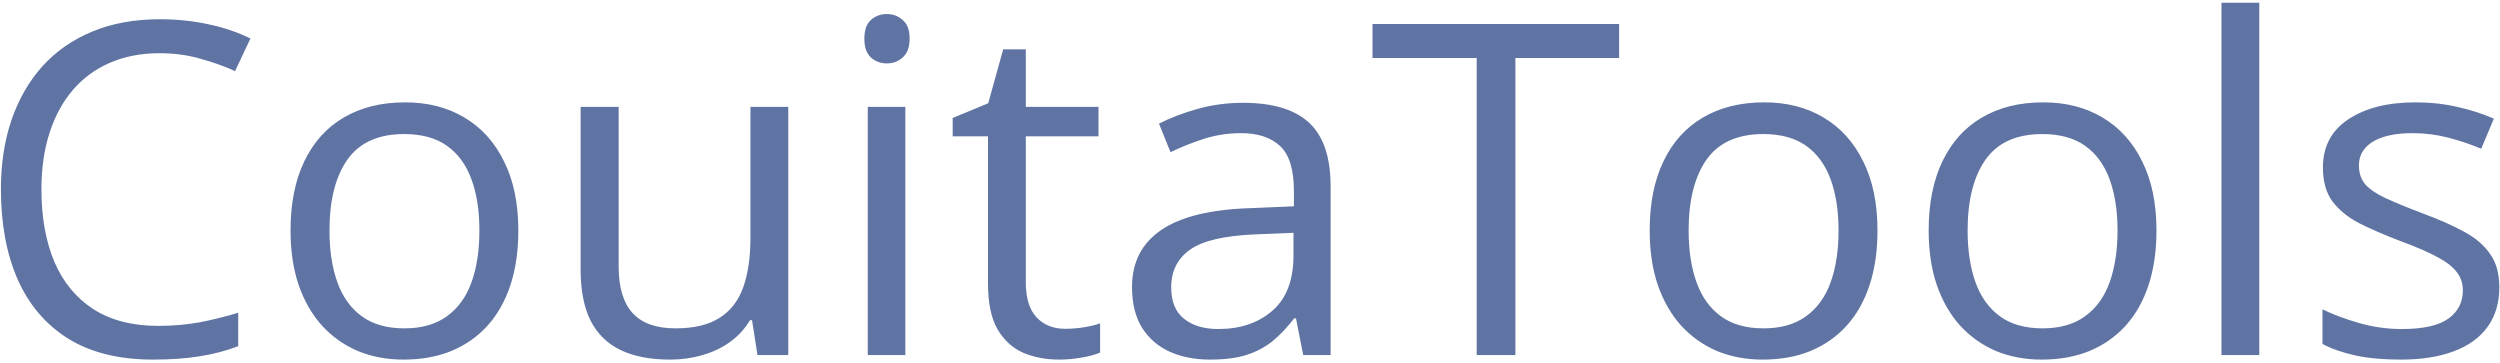
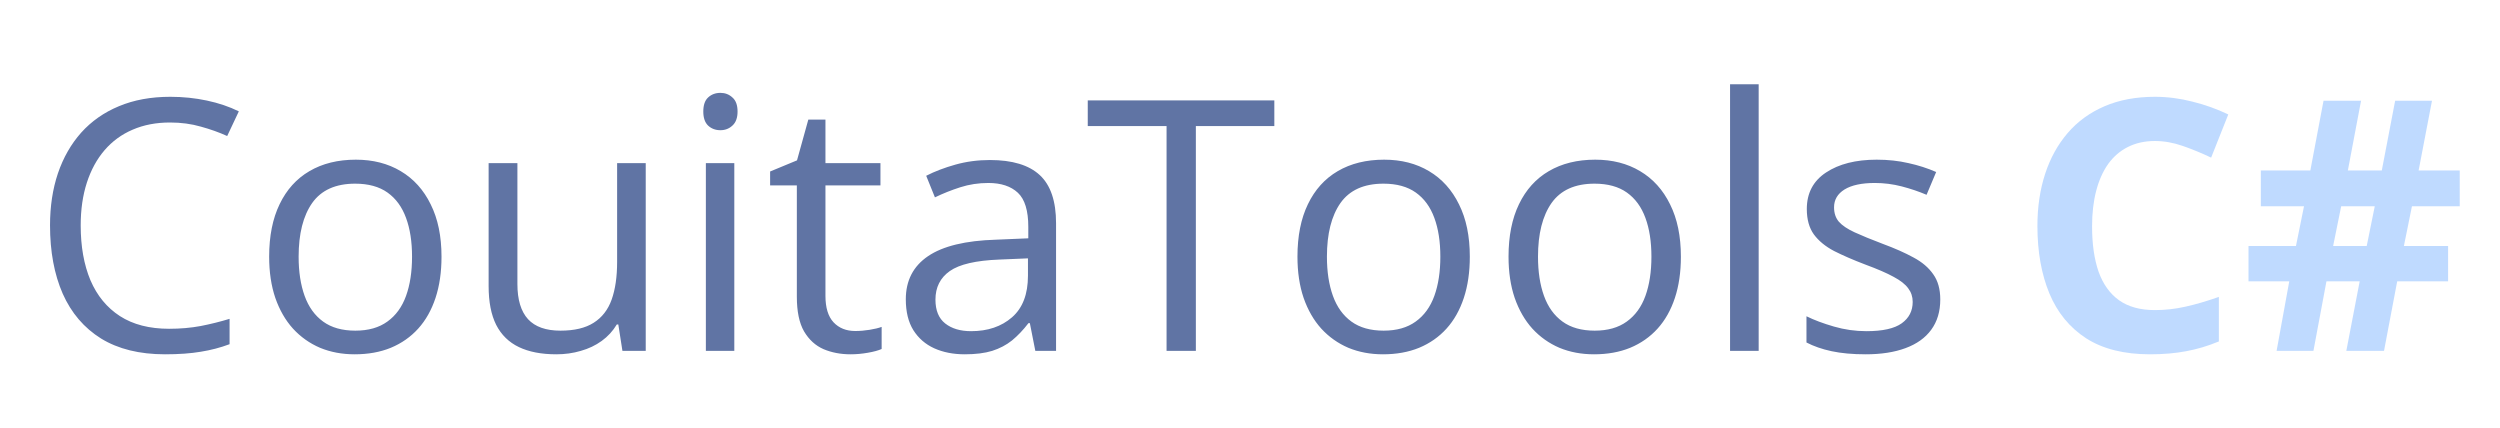
- <svg xmlns="http://www.w3.org/2000/svg" width="345" height="50" viewBox="0 0 345 50" fill="none">
-   <path d="M22 7.344C19.479 7.344 17.208 7.781 15.188 8.656C13.188 9.51 11.479 10.76 10.062 12.406C8.667 14.031 7.594 16 6.844 18.312C6.094 20.625 5.719 23.229 5.719 26.125C5.719 29.958 6.312 33.292 7.5 36.125C8.708 38.938 10.5 41.115 12.875 42.656C15.271 44.198 18.26 44.969 21.844 44.969C23.885 44.969 25.802 44.802 27.594 44.469C29.406 44.115 31.167 43.677 32.875 43.156V47.781C31.208 48.406 29.458 48.865 27.625 49.156C25.792 49.469 23.615 49.625 21.094 49.625C16.448 49.625 12.562 48.667 9.438 46.75C6.333 44.812 4 42.083 2.438 38.562C0.896 35.042 0.125 30.885 0.125 26.094C0.125 22.635 0.604 19.479 1.562 16.625C2.542 13.75 3.958 11.271 5.812 9.188C7.688 7.104 9.979 5.5 12.688 4.375C15.417 3.229 18.542 2.656 22.062 2.656C24.375 2.656 26.604 2.885 28.75 3.344C30.896 3.802 32.833 4.458 34.562 5.312L32.438 9.812C30.979 9.146 29.375 8.573 27.625 8.094C25.896 7.594 24.021 7.344 22 7.344ZM71.531 31.812C71.531 34.625 71.167 37.135 70.438 39.344C69.708 41.552 68.656 43.417 67.281 44.938C65.906 46.458 64.24 47.625 62.281 48.438C60.344 49.229 58.146 49.625 55.688 49.625C53.396 49.625 51.292 49.229 49.375 48.438C47.479 47.625 45.833 46.458 44.438 44.938C43.062 43.417 41.99 41.552 41.219 39.344C40.469 37.135 40.094 34.625 40.094 31.812C40.094 28.062 40.729 24.875 42 22.25C43.271 19.604 45.083 17.594 47.438 16.219C49.812 14.823 52.635 14.125 55.906 14.125C59.031 14.125 61.76 14.823 64.094 16.219C66.448 17.615 68.271 19.635 69.562 22.281C70.875 24.906 71.531 28.083 71.531 31.812ZM45.469 31.812C45.469 34.562 45.833 36.948 46.562 38.969C47.292 40.99 48.417 42.552 49.938 43.656C51.458 44.76 53.417 45.312 55.812 45.312C58.188 45.312 60.135 44.76 61.656 43.656C63.198 42.552 64.333 40.99 65.062 38.969C65.792 36.948 66.156 34.562 66.156 31.812C66.156 29.083 65.792 26.729 65.062 24.75C64.333 22.75 63.208 21.208 61.688 20.125C60.167 19.042 58.198 18.5 55.781 18.5C52.219 18.5 49.604 19.677 47.938 22.031C46.292 24.385 45.469 27.646 45.469 31.812ZM108.781 14.75V49H104.531L103.781 44.188H103.5C102.792 45.375 101.875 46.375 100.75 47.188C99.625 48 98.354 48.604 96.938 49C95.542 49.417 94.052 49.625 92.469 49.625C89.76 49.625 87.49 49.188 85.656 48.312C83.823 47.438 82.438 46.083 81.5 44.25C80.583 42.417 80.125 40.062 80.125 37.188V14.75H85.375V36.812C85.375 39.667 86.021 41.802 87.312 43.219C88.604 44.615 90.573 45.312 93.219 45.312C95.76 45.312 97.781 44.833 99.281 43.875C100.802 42.917 101.896 41.51 102.562 39.656C103.229 37.781 103.562 35.49 103.562 32.781V14.75H108.781ZM124.938 14.75V49H119.75V14.75H124.938ZM122.406 1.938C123.26 1.938 123.99 2.219 124.594 2.781C125.219 3.323 125.531 4.177 125.531 5.344C125.531 6.49 125.219 7.344 124.594 7.906C123.99 8.469 123.26 8.75 122.406 8.75C121.51 8.75 120.76 8.469 120.156 7.906C119.573 7.344 119.281 6.49 119.281 5.344C119.281 4.177 119.573 3.323 120.156 2.781C120.76 2.219 121.51 1.938 122.406 1.938ZM147 45.375C147.854 45.375 148.729 45.302 149.625 45.156C150.521 45.01 151.25 44.833 151.812 44.625V48.656C151.208 48.927 150.365 49.156 149.281 49.344C148.219 49.531 147.177 49.625 146.156 49.625C144.344 49.625 142.698 49.312 141.219 48.688C139.74 48.042 138.552 46.958 137.656 45.438C136.781 43.917 136.344 41.812 136.344 39.125V18.812H131.469V16.281L136.375 14.25L138.438 6.812H141.562V14.75H151.594V18.812H141.562V38.969C141.562 41.115 142.052 42.719 143.031 43.781C144.031 44.844 145.354 45.375 147 45.375ZM171.562 14.188C175.646 14.188 178.677 15.104 180.656 16.938C182.635 18.771 183.625 21.698 183.625 25.719V49H179.844L178.844 43.938H178.594C177.635 45.188 176.635 46.24 175.594 47.094C174.552 47.927 173.344 48.562 171.969 49C170.615 49.417 168.948 49.625 166.969 49.625C164.885 49.625 163.031 49.26 161.406 48.531C159.802 47.802 158.531 46.698 157.594 45.219C156.677 43.74 156.219 41.865 156.219 39.594C156.219 36.177 157.573 33.552 160.281 31.719C162.99 29.885 167.115 28.885 172.656 28.719L178.562 28.469V26.375C178.562 23.417 177.927 21.344 176.656 20.156C175.385 18.969 173.594 18.375 171.281 18.375C169.49 18.375 167.781 18.635 166.156 19.156C164.531 19.677 162.99 20.292 161.531 21L159.938 17.062C161.479 16.271 163.25 15.594 165.25 15.031C167.25 14.469 169.354 14.188 171.562 14.188ZM178.5 32.125L173.281 32.344C169.01 32.51 166 33.208 164.25 34.438C162.5 35.667 161.625 37.406 161.625 39.656C161.625 41.615 162.219 43.062 163.406 44C164.594 44.938 166.167 45.406 168.125 45.406C171.167 45.406 173.656 44.562 175.594 42.875C177.531 41.188 178.5 38.656 178.5 35.281V32.125ZM209.125 49H203.781V8H189.406V3.312H223.438V8H209.125V49ZM259.094 31.812C259.094 34.625 258.729 37.135 258 39.344C257.271 41.552 256.219 43.417 254.844 44.938C253.469 46.458 251.802 47.625 249.844 48.438C247.906 49.229 245.708 49.625 243.25 49.625C240.958 49.625 238.854 49.229 236.938 48.438C235.042 47.625 233.396 46.458 232 44.938C230.625 43.417 229.552 41.552 228.781 39.344C228.031 37.135 227.656 34.625 227.656 31.812C227.656 28.062 228.292 24.875 229.562 22.25C230.833 19.604 232.646 17.594 235 16.219C237.375 14.823 240.198 14.125 243.469 14.125C246.594 14.125 249.323 14.823 251.656 16.219C254.01 17.615 255.833 19.635 257.125 22.281C258.438 24.906 259.094 28.083 259.094 31.812ZM233.031 31.812C233.031 34.562 233.396 36.948 234.125 38.969C234.854 40.99 235.979 42.552 237.5 43.656C239.021 44.76 240.979 45.312 243.375 45.312C245.75 45.312 247.698 44.76 249.219 43.656C250.76 42.552 251.896 40.99 252.625 38.969C253.354 36.948 253.719 34.562 253.719 31.812C253.719 29.083 253.354 26.729 252.625 24.75C251.896 22.75 250.771 21.208 249.25 20.125C247.729 19.042 245.76 18.5 243.344 18.5C239.781 18.5 237.167 19.677 235.5 22.031C233.854 24.385 233.031 27.646 233.031 31.812ZM297.594 31.812C297.594 34.625 297.229 37.135 296.5 39.344C295.771 41.552 294.719 43.417 293.344 44.938C291.969 46.458 290.302 47.625 288.344 48.438C286.406 49.229 284.208 49.625 281.75 49.625C279.458 49.625 277.354 49.229 275.438 48.438C273.542 47.625 271.896 46.458 270.5 44.938C269.125 43.417 268.052 41.552 267.281 39.344C266.531 37.135 266.156 34.625 266.156 31.812C266.156 28.062 266.792 24.875 268.062 22.25C269.333 19.604 271.146 17.594 273.5 16.219C275.875 14.823 278.698 14.125 281.969 14.125C285.094 14.125 287.823 14.823 290.156 16.219C292.51 17.615 294.333 19.635 295.625 22.281C296.938 24.906 297.594 28.083 297.594 31.812ZM271.531 31.812C271.531 34.562 271.896 36.948 272.625 38.969C273.354 40.99 274.479 42.552 276 43.656C277.521 44.76 279.479 45.312 281.875 45.312C284.25 45.312 286.198 44.76 287.719 43.656C289.26 42.552 290.396 40.99 291.125 38.969C291.854 36.948 292.219 34.562 292.219 31.812C292.219 29.083 291.854 26.729 291.125 24.75C290.396 22.75 289.271 21.208 287.75 20.125C286.229 19.042 284.26 18.5 281.844 18.5C278.281 18.5 275.667 19.677 274 22.031C272.354 24.385 271.531 27.646 271.531 31.812ZM311.781 49H306.562V0.375H311.781V49ZM344.906 39.625C344.906 41.812 344.354 43.656 343.25 45.156C342.167 46.635 340.604 47.75 338.562 48.5C336.542 49.25 334.125 49.625 331.312 49.625C328.917 49.625 326.844 49.438 325.094 49.062C323.344 48.688 321.812 48.156 320.5 47.469V42.688C321.896 43.375 323.562 44 325.5 44.562C327.438 45.125 329.417 45.406 331.438 45.406C334.396 45.406 336.542 44.927 337.875 43.969C339.208 43.01 339.875 41.708 339.875 40.062C339.875 39.125 339.604 38.302 339.062 37.594C338.542 36.865 337.656 36.167 336.406 35.5C335.156 34.812 333.427 34.062 331.219 33.25C329.031 32.417 327.135 31.594 325.531 30.781C323.948 29.948 322.719 28.938 321.844 27.75C320.99 26.562 320.562 25.021 320.562 23.125C320.562 20.229 321.729 18.01 324.062 16.469C326.417 14.906 329.5 14.125 333.312 14.125C335.375 14.125 337.302 14.333 339.094 14.75C340.906 15.146 342.594 15.688 344.156 16.375L342.406 20.531C340.99 19.927 339.479 19.417 337.875 19C336.271 18.583 334.635 18.375 332.969 18.375C330.573 18.375 328.729 18.771 327.438 19.562C326.167 20.354 325.531 21.438 325.531 22.812C325.531 23.875 325.823 24.75 326.406 25.438C327.01 26.125 327.969 26.771 329.281 27.375C330.594 27.979 332.323 28.688 334.469 29.5C336.615 30.292 338.469 31.115 340.031 31.969C341.594 32.802 342.792 33.823 343.625 35.031C344.479 36.219 344.906 37.75 344.906 39.625Z" fill="#6074A4" />
+ <svg xmlns="http://www.w3.org/2000/svg" width="456" height="78" viewBox="0 0 456 78" fill="none">
+   <path d="M31 22.344C28.479 22.344 26.208 22.781 24.188 23.656C22.188 24.51 20.479 25.76 19.062 27.406C17.667 29.031 16.594 31 15.844 33.312C15.094 35.625 14.719 38.229 14.719 41.125C14.719 44.958 15.312 48.292 16.5 51.125C17.708 53.938 19.5 56.115 21.875 57.656C24.271 59.198 27.26 59.969 30.844 59.969C32.885 59.969 34.802 59.802 36.594 59.469C38.406 59.115 40.167 58.677 41.875 58.156V62.781C40.208 63.406 38.458 63.865 36.625 64.156C34.792 64.469 32.615 64.625 30.094 64.625C25.448 64.625 21.562 63.667 18.438 61.75C15.333 59.812 13 57.083 11.438 53.562C9.896 50.042 9.125 45.885 9.125 41.094C9.125 37.635 9.604 34.479 10.562 31.625C11.542 28.75 12.958 26.271 14.812 24.188C16.688 22.104 18.979 20.5 21.688 19.375C24.417 18.229 27.542 17.656 31.062 17.656C33.375 17.656 35.604 17.885 37.75 18.344C39.896 18.802 41.833 19.458 43.562 20.312L41.438 24.812C39.979 24.146 38.375 23.573 36.625 23.094C34.896 22.594 33.021 22.344 31 22.344ZM80.531 46.812C80.531 49.625 80.167 52.135 79.438 54.344C78.708 56.552 77.656 58.417 76.281 59.938C74.906 61.458 73.24 62.625 71.281 63.438C69.344 64.229 67.146 64.625 64.688 64.625C62.396 64.625 60.292 64.229 58.375 63.438C56.479 62.625 54.833 61.458 53.438 59.938C52.062 58.417 50.99 56.552 50.219 54.344C49.469 52.135 49.094 49.625 49.094 46.812C49.094 43.062 49.729 39.875 51 37.25C52.271 34.604 54.083 32.594 56.438 31.219C58.812 29.823 61.635 29.125 64.906 29.125C68.031 29.125 70.76 29.823 73.094 31.219C75.448 32.615 77.271 34.635 78.562 37.281C79.875 39.906 80.531 43.083 80.531 46.812ZM54.469 46.812C54.469 49.562 54.833 51.948 55.562 53.969C56.292 55.99 57.417 57.552 58.938 58.656C60.458 59.76 62.417 60.312 64.812 60.312C67.188 60.312 69.135 59.76 70.656 58.656C72.198 57.552 73.333 55.99 74.062 53.969C74.792 51.948 75.156 49.562 75.156 46.812C75.156 44.083 74.792 41.729 74.062 39.75C73.333 37.75 72.208 36.208 70.688 35.125C69.167 34.042 67.198 33.5 64.781 33.5C61.219 33.5 58.604 34.677 56.938 37.031C55.292 39.385 54.469 42.646 54.469 46.812ZM117.781 29.75V64H113.531L112.781 59.188H112.5C111.792 60.375 110.875 61.375 109.75 62.188C108.625 63 107.354 63.604 105.938 64C104.542 64.417 103.052 64.625 101.469 64.625C98.76 64.625 96.49 64.188 94.656 63.312C92.823 62.438 91.438 61.083 90.5 59.25C89.583 57.417 89.125 55.062 89.125 52.188V29.75H94.375V51.812C94.375 54.667 95.021 56.802 96.312 58.219C97.604 59.615 99.573 60.312 102.219 60.312C104.76 60.312 106.781 59.833 108.281 58.875C109.802 57.917 110.896 56.51 111.562 54.656C112.229 52.781 112.562 50.49 112.562 47.781V29.75H117.781ZM133.938 29.75V64H128.75V29.75H133.938ZM131.406 16.938C132.26 16.938 132.99 17.219 133.594 17.781C134.219 18.323 134.531 19.177 134.531 20.344C134.531 21.49 134.219 22.344 133.594 22.906C132.99 23.469 132.26 23.75 131.406 23.75C130.51 23.75 129.76 23.469 129.156 22.906C128.573 22.344 128.281 21.49 128.281 20.344C128.281 19.177 128.573 18.323 129.156 17.781C129.76 17.219 130.51 16.938 131.406 16.938ZM156 60.375C156.854 60.375 157.729 60.302 158.625 60.156C159.521 60.01 160.25 59.833 160.812 59.625V63.656C160.208 63.927 159.365 64.156 158.281 64.344C157.219 64.531 156.177 64.625 155.156 64.625C153.344 64.625 151.698 64.312 150.219 63.688C148.74 63.042 147.552 61.958 146.656 60.438C145.781 58.917 145.344 56.812 145.344 54.125V33.812H140.469V31.281L145.375 29.25L147.438 21.812H150.562V29.75H160.594V33.812H150.562V53.969C150.562 56.115 151.052 57.719 152.031 58.781C153.031 59.844 154.354 60.375 156 60.375ZM180.562 29.188C184.646 29.188 187.677 30.104 189.656 31.938C191.635 33.771 192.625 36.698 192.625 40.719V64H188.844L187.844 58.938H187.594C186.635 60.188 185.635 61.24 184.594 62.094C183.552 62.927 182.344 63.562 180.969 64C179.615 64.417 177.948 64.625 175.969 64.625C173.885 64.625 172.031 64.26 170.406 63.531C168.802 62.802 167.531 61.698 166.594 60.219C165.677 58.74 165.219 56.865 165.219 54.594C165.219 51.177 166.573 48.552 169.281 46.719C171.99 44.885 176.115 43.885 181.656 43.719L187.562 43.469V41.375C187.562 38.417 186.927 36.344 185.656 35.156C184.385 33.969 182.594 33.375 180.281 33.375C178.49 33.375 176.781 33.635 175.156 34.156C173.531 34.677 171.99 35.292 170.531 36L168.938 32.062C170.479 31.271 172.25 30.594 174.25 30.031C176.25 29.469 178.354 29.188 180.562 29.188ZM187.5 47.125L182.281 47.344C178.01 47.51 175 48.208 173.25 49.438C171.5 50.667 170.625 52.406 170.625 54.656C170.625 56.615 171.219 58.062 172.406 59C173.594 59.938 175.167 60.406 177.125 60.406C180.167 60.406 182.656 59.562 184.594 57.875C186.531 56.188 187.5 53.656 187.5 50.281V47.125ZM218.125 64H212.781V23H198.406V18.312H232.438V23H218.125V64ZM268.094 46.812C268.094 49.625 267.729 52.135 267 54.344C266.271 56.552 265.219 58.417 263.844 59.938C262.469 61.458 260.802 62.625 258.844 63.438C256.906 64.229 254.708 64.625 252.25 64.625C249.958 64.625 247.854 64.229 245.938 63.438C244.042 62.625 242.396 61.458 241 59.938C239.625 58.417 238.552 56.552 237.781 54.344C237.031 52.135 236.656 49.625 236.656 46.812C236.656 43.062 237.292 39.875 238.562 37.25C239.833 34.604 241.646 32.594 244 31.219C246.375 29.823 249.198 29.125 252.469 29.125C255.594 29.125 258.323 29.823 260.656 31.219C263.01 32.615 264.833 34.635 266.125 37.281C267.438 39.906 268.094 43.083 268.094 46.812ZM242.031 46.812C242.031 49.562 242.396 51.948 243.125 53.969C243.854 55.99 244.979 57.552 246.5 58.656C248.021 59.76 249.979 60.312 252.375 60.312C254.75 60.312 256.698 59.76 258.219 58.656C259.76 57.552 260.896 55.99 261.625 53.969C262.354 51.948 262.719 49.562 262.719 46.812C262.719 44.083 262.354 41.729 261.625 39.75C260.896 37.75 259.771 36.208 258.25 35.125C256.729 34.042 254.76 33.5 252.344 33.5C248.781 33.5 246.167 34.677 244.5 37.031C242.854 39.385 242.031 42.646 242.031 46.812ZM306.594 46.812C306.594 49.625 306.229 52.135 305.5 54.344C304.771 56.552 303.719 58.417 302.344 59.938C300.969 61.458 299.302 62.625 297.344 63.438C295.406 64.229 293.208 64.625 290.75 64.625C288.458 64.625 286.354 64.229 284.438 63.438C282.542 62.625 280.896 61.458 279.5 59.938C278.125 58.417 277.052 56.552 276.281 54.344C275.531 52.135 275.156 49.625 275.156 46.812C275.156 43.062 275.792 39.875 277.062 37.25C278.333 34.604 280.146 32.594 282.5 31.219C284.875 29.823 287.698 29.125 290.969 29.125C294.094 29.125 296.823 29.823 299.156 31.219C301.51 32.615 303.333 34.635 304.625 37.281C305.938 39.906 306.594 43.083 306.594 46.812ZM280.531 46.812C280.531 49.562 280.896 51.948 281.625 53.969C282.354 55.99 283.479 57.552 285 58.656C286.521 59.76 288.479 60.312 290.875 60.312C293.25 60.312 295.198 59.76 296.719 58.656C298.26 57.552 299.396 55.99 300.125 53.969C300.854 51.948 301.219 49.562 301.219 46.812C301.219 44.083 300.854 41.729 300.125 39.75C299.396 37.75 298.271 36.208 296.75 35.125C295.229 34.042 293.26 33.5 290.844 33.5C287.281 33.5 284.667 34.677 283 37.031C281.354 39.385 280.531 42.646 280.531 46.812ZM320.781 64H315.562V15.375H320.781V64ZM353.906 54.625C353.906 56.812 353.354 58.656 352.25 60.156C351.167 61.635 349.604 62.75 347.562 63.5C345.542 64.25 343.125 64.625 340.312 64.625C337.917 64.625 335.844 64.438 334.094 64.062C332.344 63.688 330.812 63.156 329.5 62.469V57.688C330.896 58.375 332.562 59 334.5 59.562C336.438 60.125 338.417 60.406 340.438 60.406C343.396 60.406 345.542 59.927 346.875 58.969C348.208 58.01 348.875 56.708 348.875 55.062C348.875 54.125 348.604 53.302 348.062 52.594C347.542 51.865 346.656 51.167 345.406 50.5C344.156 49.812 342.427 49.062 340.219 48.25C338.031 47.417 336.135 46.594 334.531 45.781C332.948 44.948 331.719 43.938 330.844 42.75C329.99 41.562 329.562 40.021 329.562 38.125C329.562 35.229 330.729 33.01 333.062 31.469C335.417 29.906 338.5 29.125 342.312 29.125C344.375 29.125 346.302 29.333 348.094 29.75C349.906 30.146 351.594 30.688 353.156 31.375L351.406 35.531C349.99 34.927 348.479 34.417 346.875 34C345.271 33.583 343.635 33.375 341.969 33.375C339.573 33.375 337.729 33.771 336.438 34.562C335.167 35.354 334.531 36.438 334.531 37.812C334.531 38.875 334.823 39.75 335.406 40.438C336.01 41.125 336.969 41.771 338.281 42.375C339.594 42.979 341.323 43.688 343.469 44.5C345.615 45.292 347.469 46.115 349.031 46.969C350.594 47.802 351.792 48.823 352.625 50.031C353.479 51.219 353.906 52.75 353.906 54.625Z" fill="#6074A4" />
+   <path d="M393.062 25.719C391.208 25.719 389.562 26.083 388.125 26.812C386.708 27.521 385.51 28.552 384.531 29.906C383.573 31.26 382.844 32.896 382.344 34.812C381.844 36.729 381.594 38.885 381.594 41.281C381.594 44.51 381.99 47.271 382.781 49.562C383.594 51.833 384.844 53.573 386.531 54.781C388.219 55.969 390.396 56.562 393.062 56.562C394.917 56.562 396.771 56.354 398.625 55.938C400.5 55.521 402.531 54.927 404.719 54.156V62.281C402.698 63.115 400.708 63.708 398.75 64.062C396.792 64.438 394.594 64.625 392.156 64.625C387.448 64.625 383.573 63.656 380.531 61.719C377.51 59.76 375.271 57.031 373.812 53.531C372.354 50.01 371.625 45.906 371.625 41.219C371.625 37.76 372.094 34.594 373.031 31.719C373.969 28.844 375.344 26.354 377.156 24.25C378.969 22.146 381.208 20.521 383.875 19.375C386.542 18.229 389.604 17.656 393.062 17.656C395.333 17.656 397.604 17.948 399.875 18.531C402.167 19.094 404.354 19.875 406.438 20.875L403.312 28.75C401.604 27.938 399.885 27.229 398.156 26.625C396.427 26.021 394.729 25.719 393.062 25.719ZM439.938 37.625L438.469 44.875H446.531V51.312H437.25L434.844 64H427.969L430.406 51.312H424.344L421.969 64H415.25L417.562 51.312H410.125V44.875H418.781L420.25 37.625H412.375V31.094H421.406L423.812 18.375H430.656L428.25 31.094H434.438L436.875 18.375H443.594L441.156 31.094H448.656V37.625H439.938ZM425.562 44.875H431.688L433.156 37.625H427.031L425.562 44.875Z" fill="#006FFF" fill-opacity="0.25" />
</svg>
